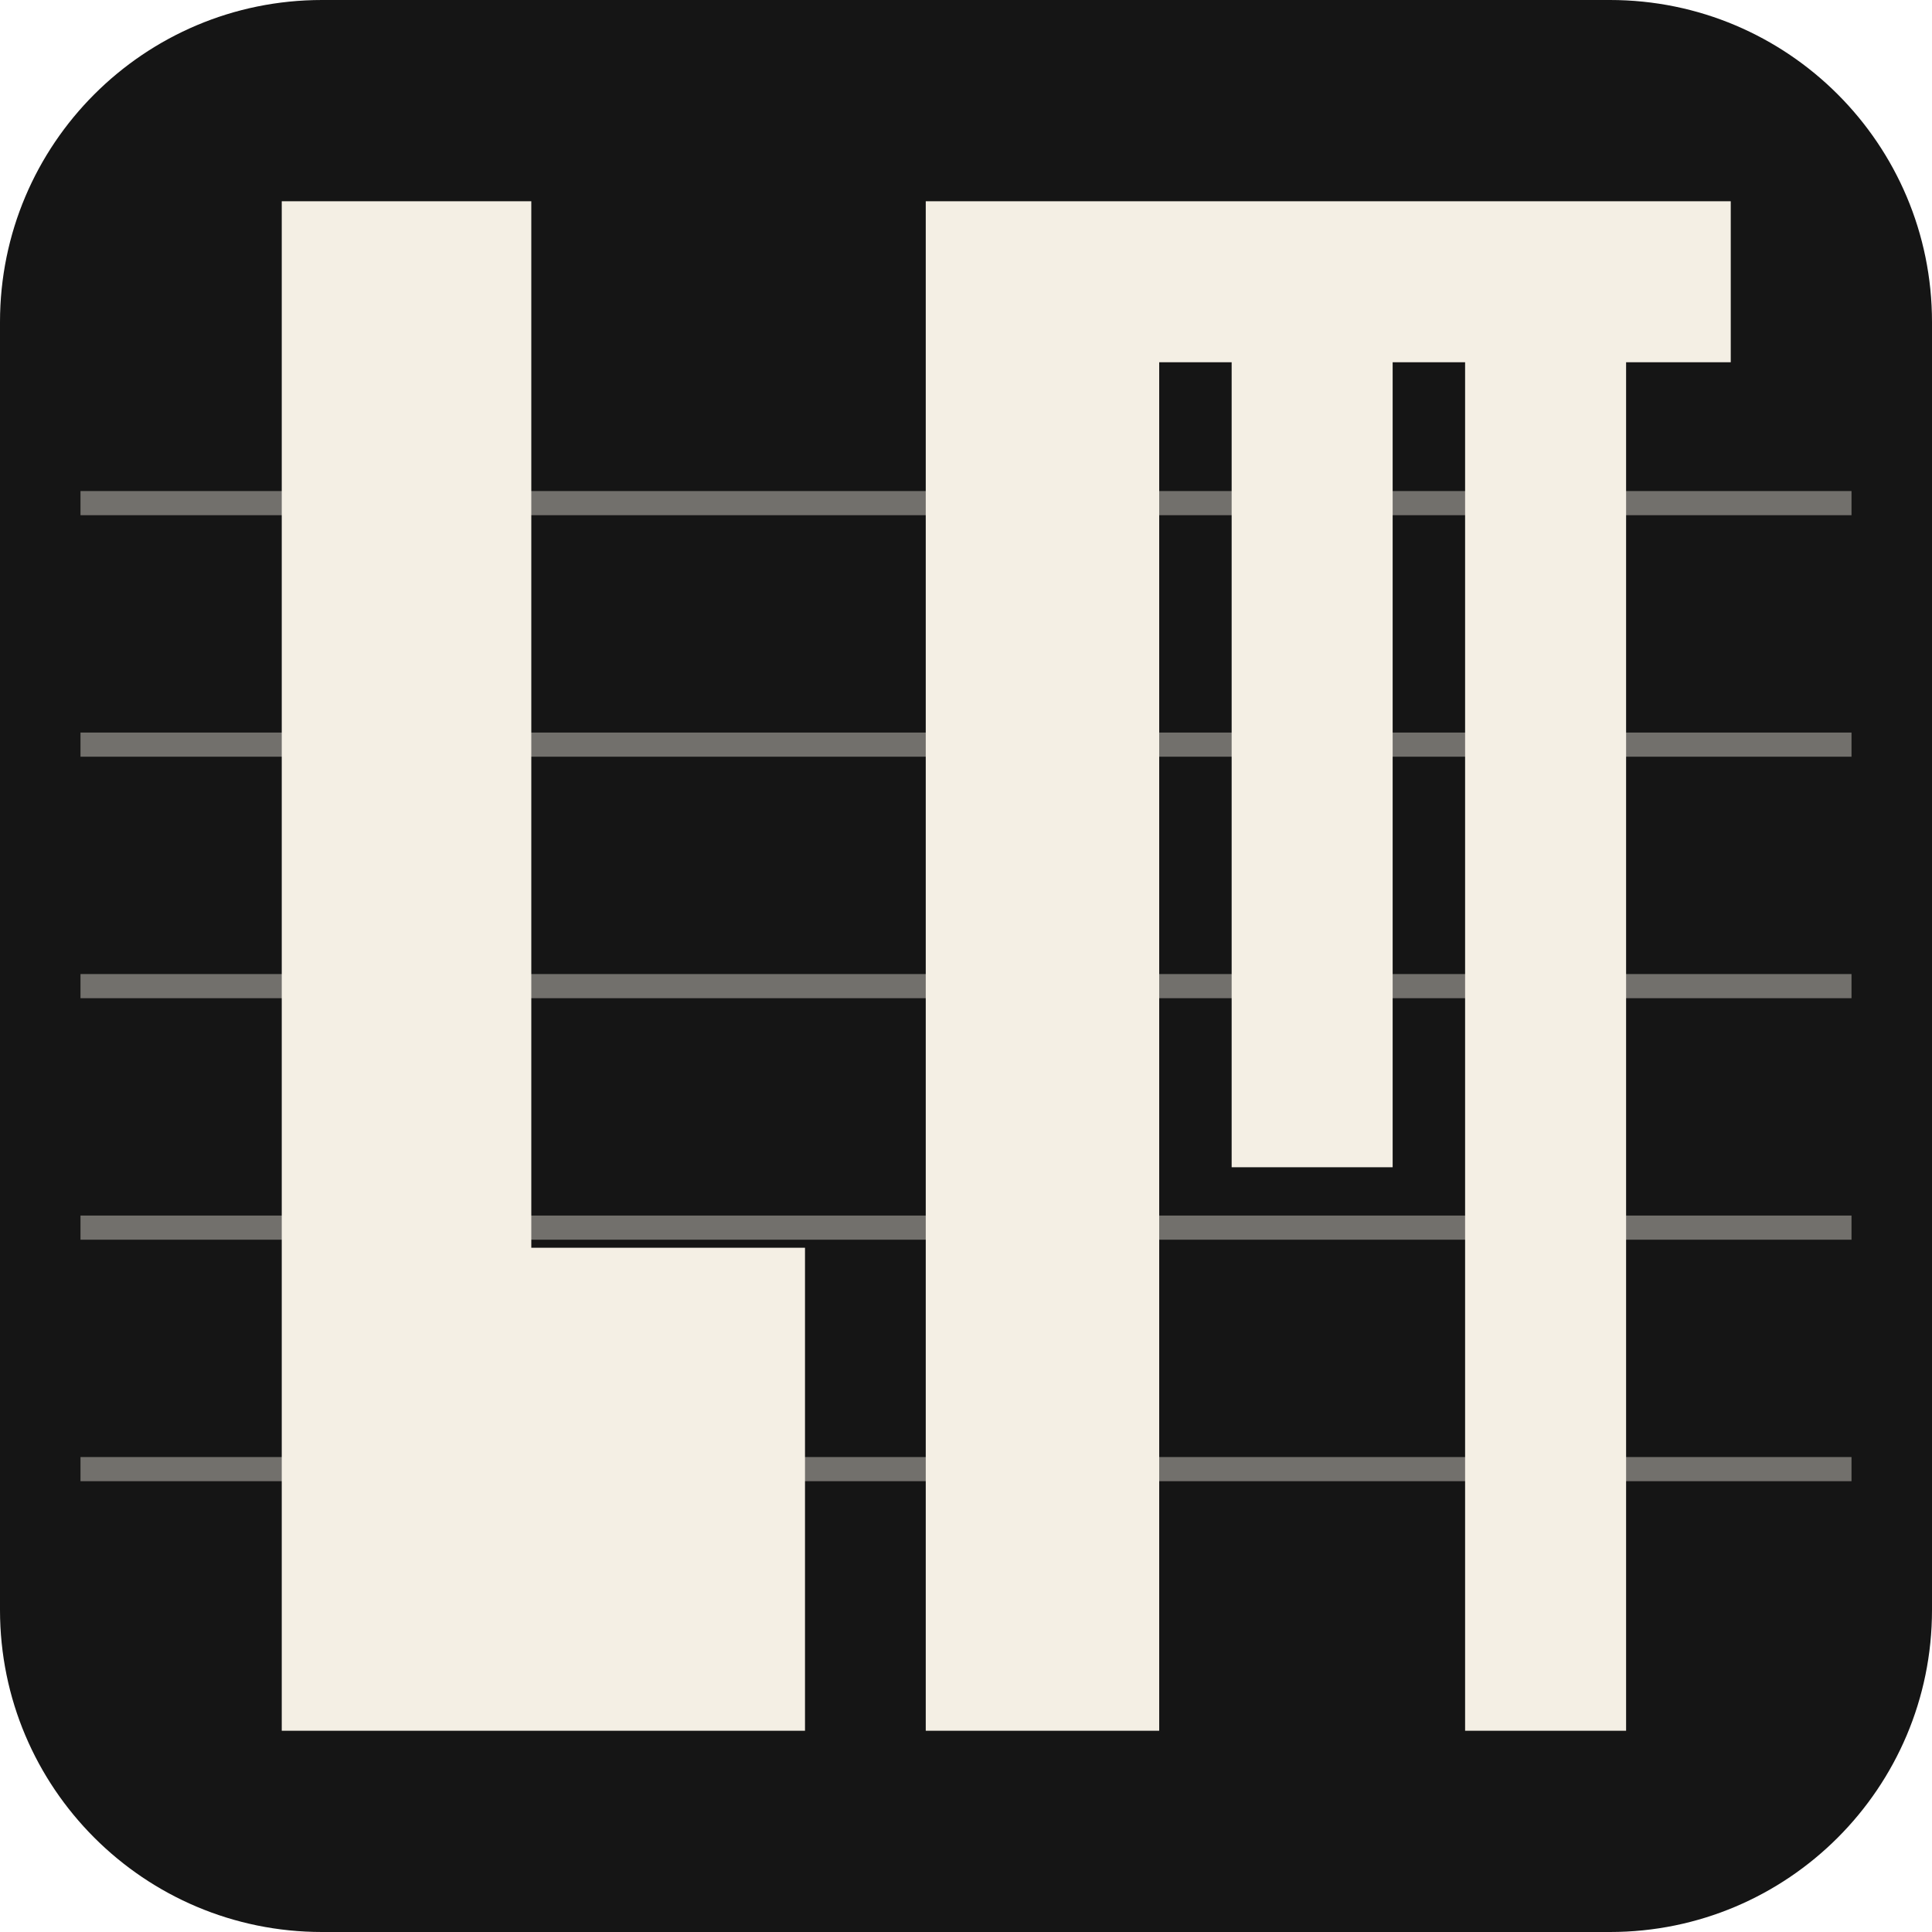
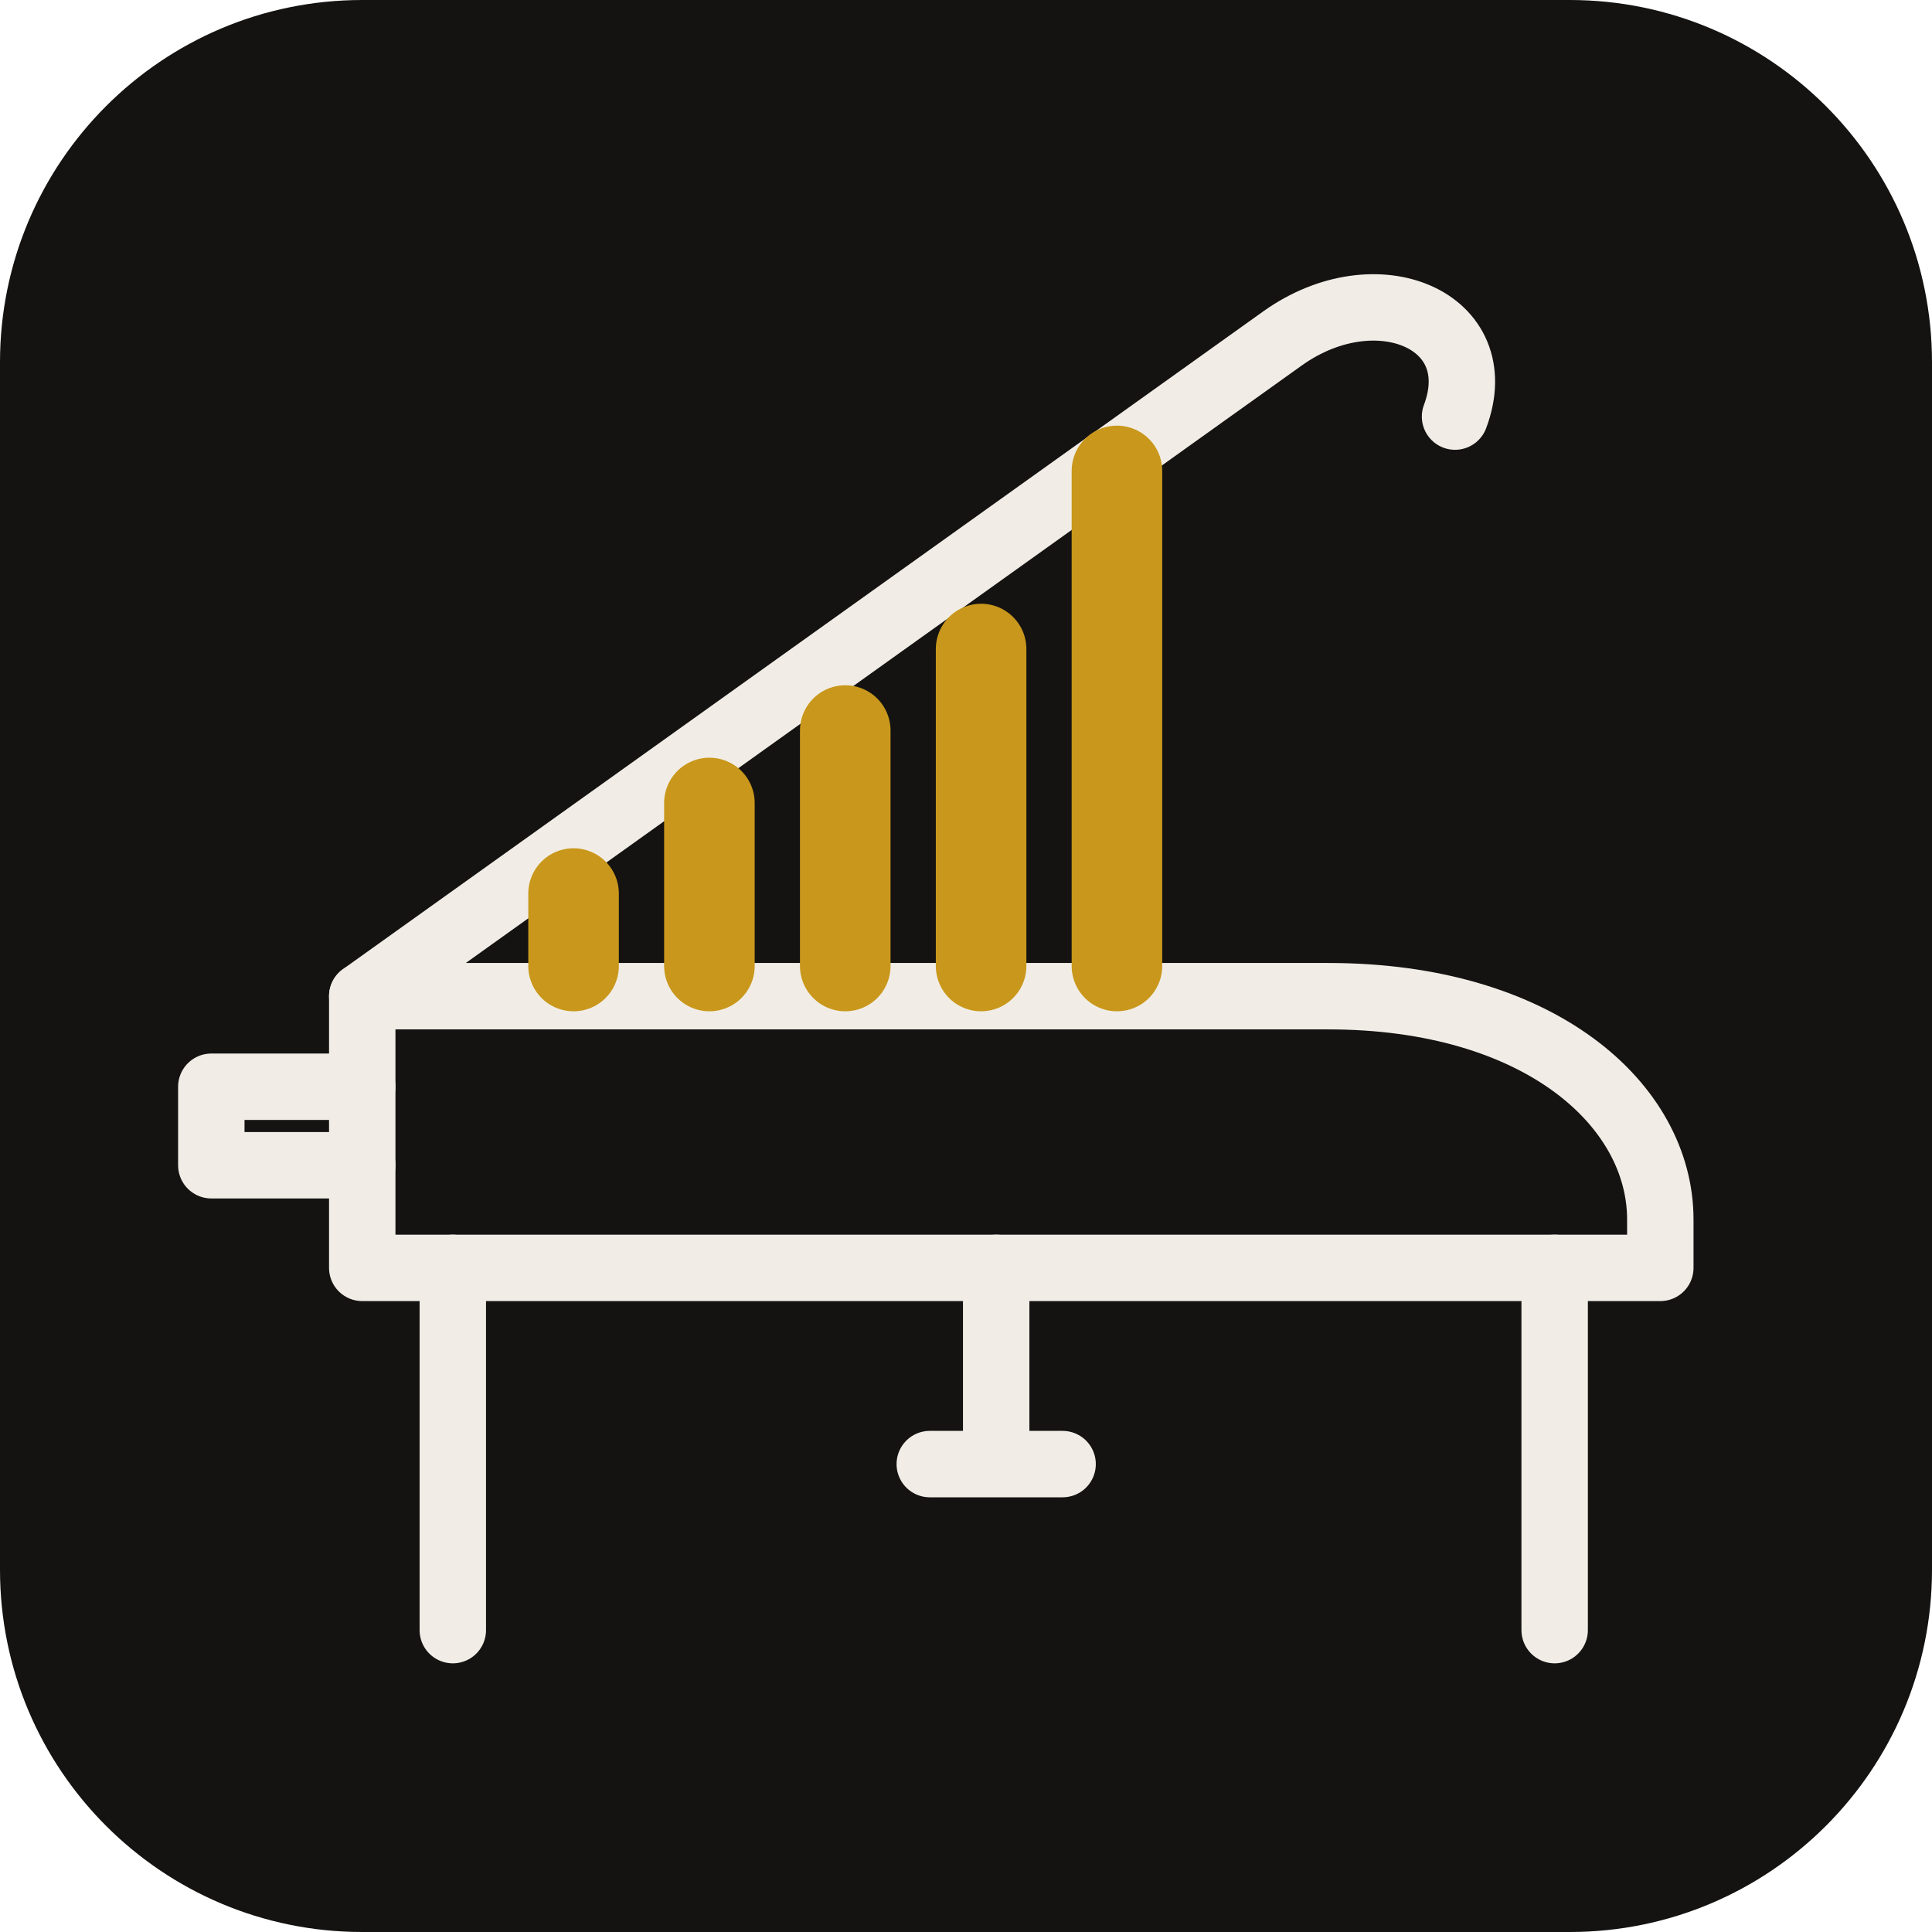
- <svg xmlns="http://www.w3.org/2000/svg" viewBox="0 0 48 48">
-   <rect width="48" height="48" rx="8" fill="#151515" />
-   <g stroke="#f4efe4" stroke-width=".6" opacity=".42">
-     <path d="M2 12.5H46M2 18.5H46M2 24.5H46M2 30.5H46M2 36.5H46" />
+ <svg xmlns="http://www.w3.org/2000/svg" viewBox="0 0 64 64">
+   <rect width="64" height="64" rx="12" fill="#141312" />
+   <g fill="none" stroke="#f1ede6" stroke-width="2.2" stroke-linecap="round" stroke-linejoin="round">
+     <path d="M12 33H44C51 33 55 36.6 55 40.4V42H12Z" />
+     <path d="M12 36H7V38.6H12" />
+     <path d="M15 42V54M51.5 42V54M33 42V48.5M30.8 48.5H35.2" />
+     <path d="M12 33L42.5 11.2C45.6 9 49.4 10.6 48.2 13.8" />
  </g>
-   <g fill="#f4efe4">
-     <path d="M7 5h6.2v26H20v12H7z" />
-     <path d="M23 5h20v4h-2.6v34H36.4V9h-1.8v20h-4V9h-1.8v34H23z" />
+   <g stroke="#c9971b" stroke-width="3" stroke-linecap="round">
+     <path d="M19 32V29.6M23.5 32V26.6M28 32V24.2M32.5 32V21.5M37 32V15.6" />
  </g>
</svg>
